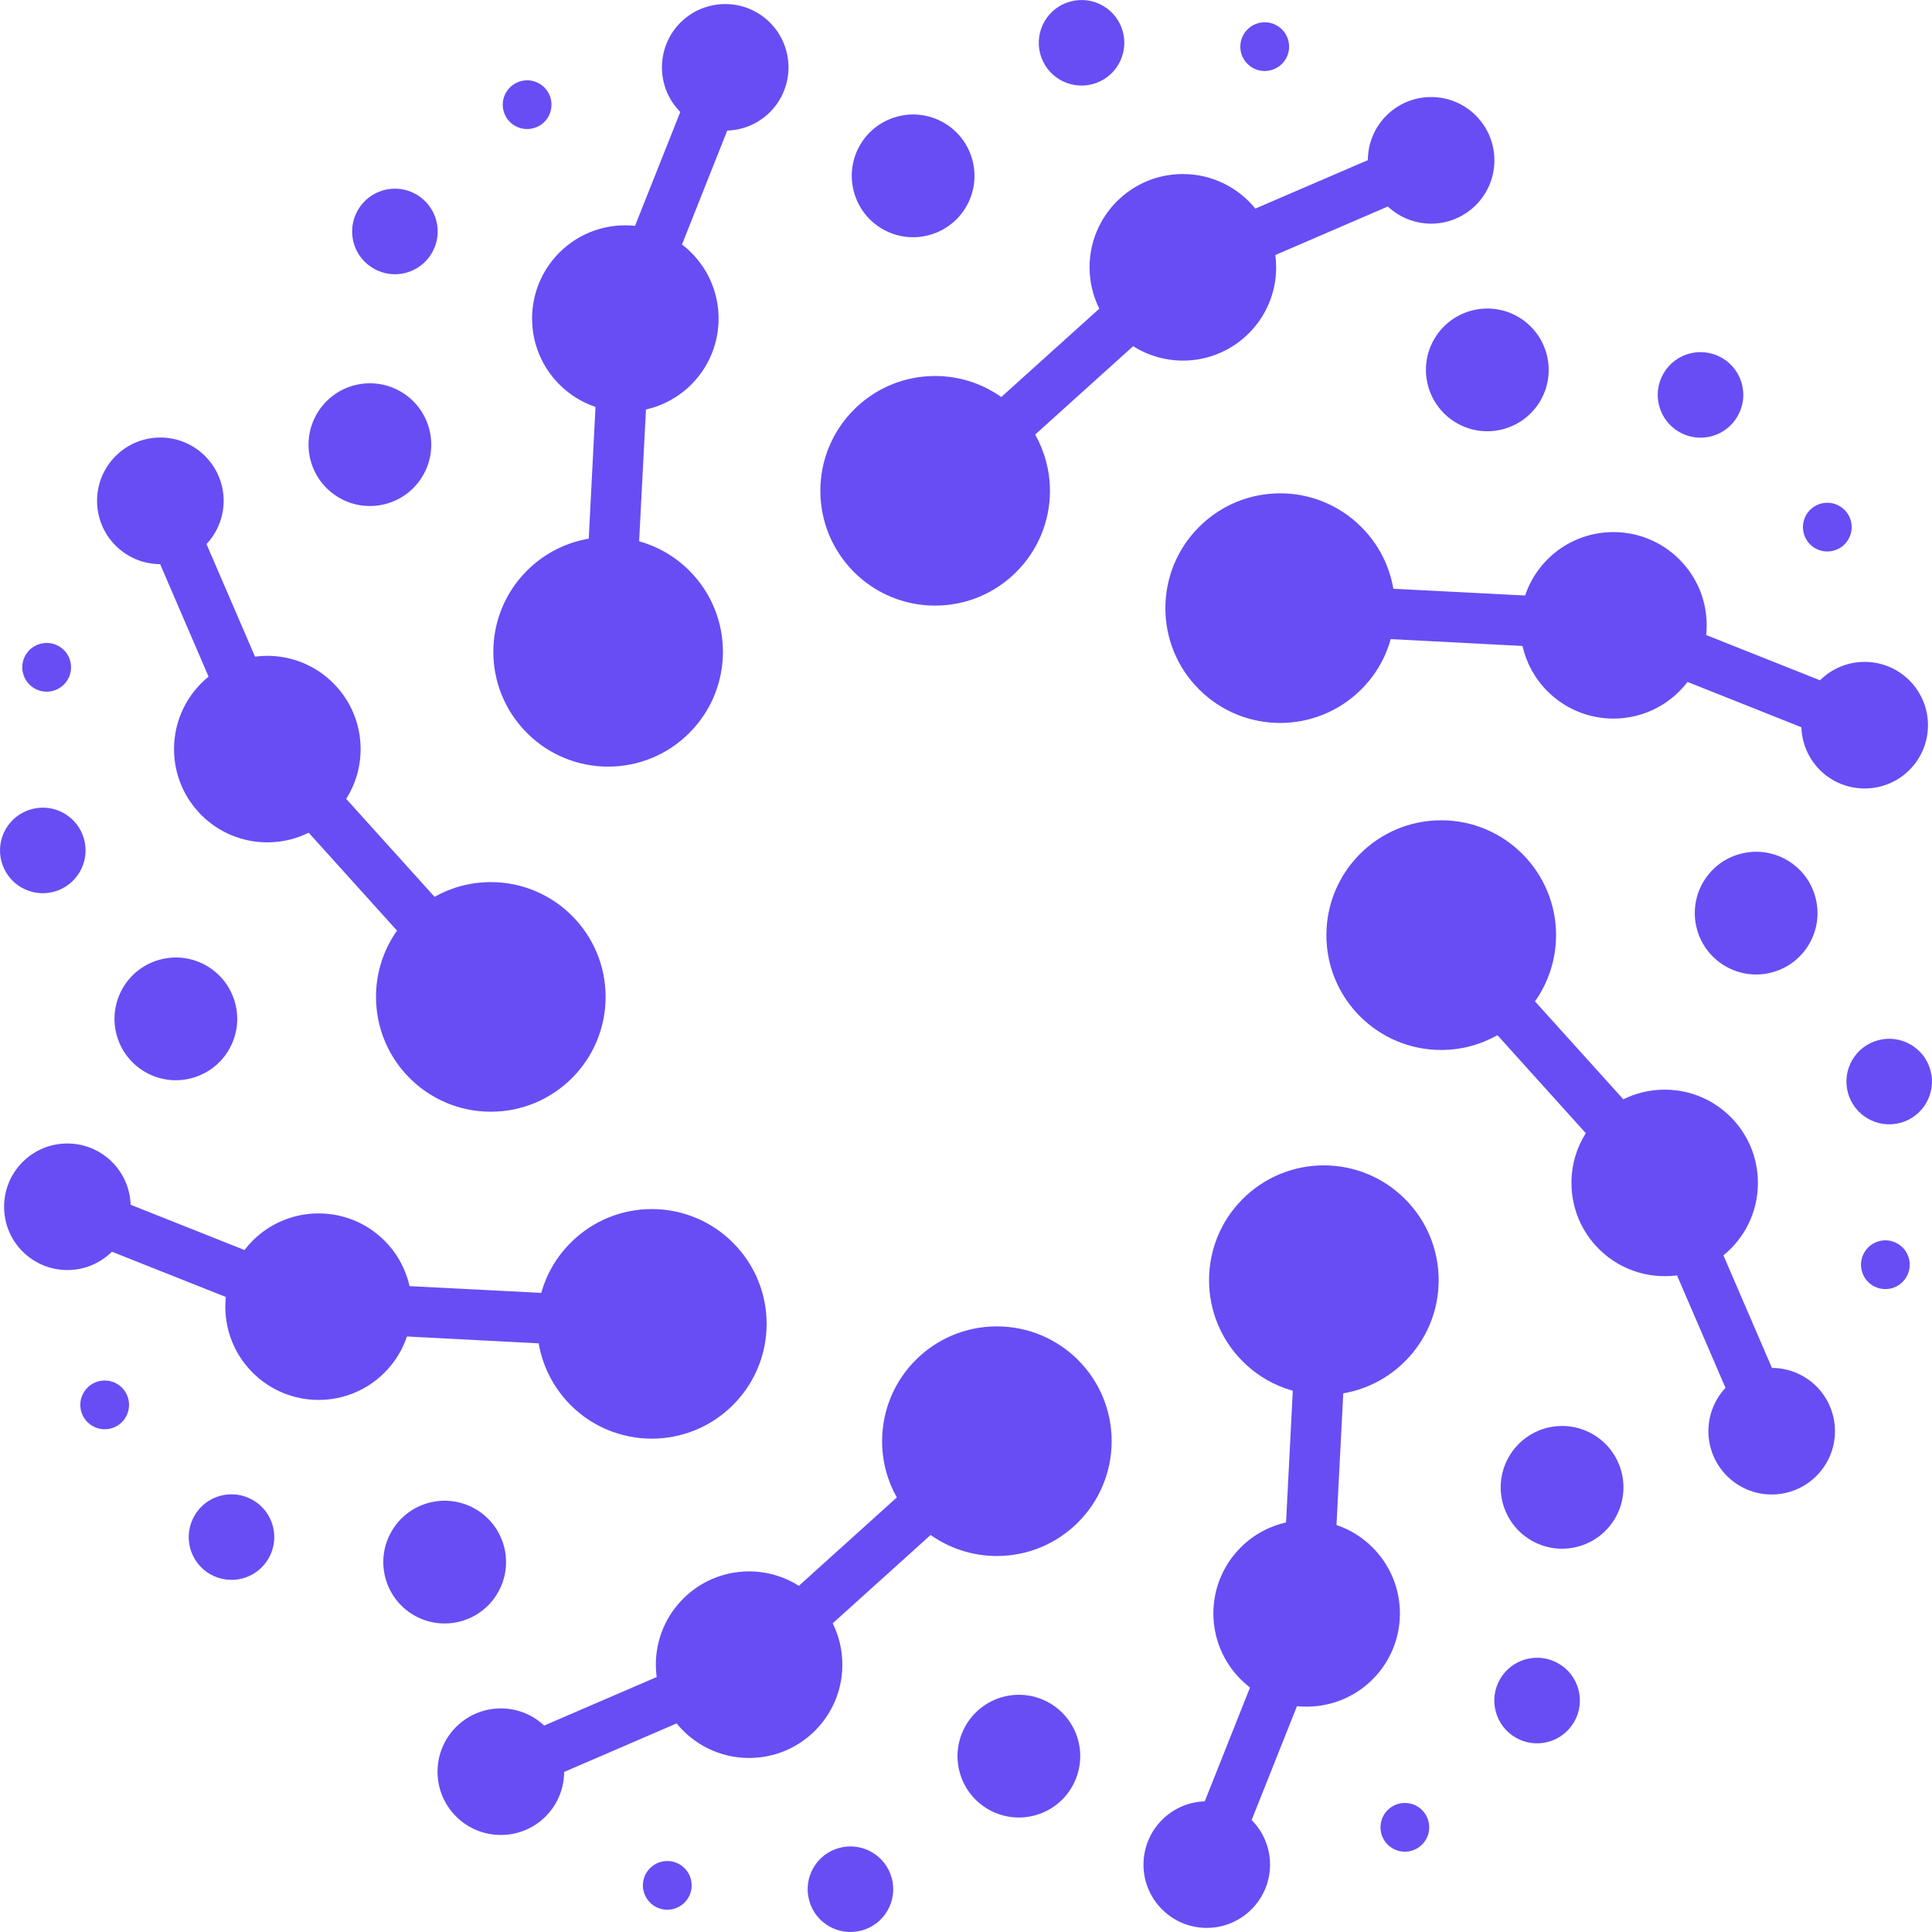
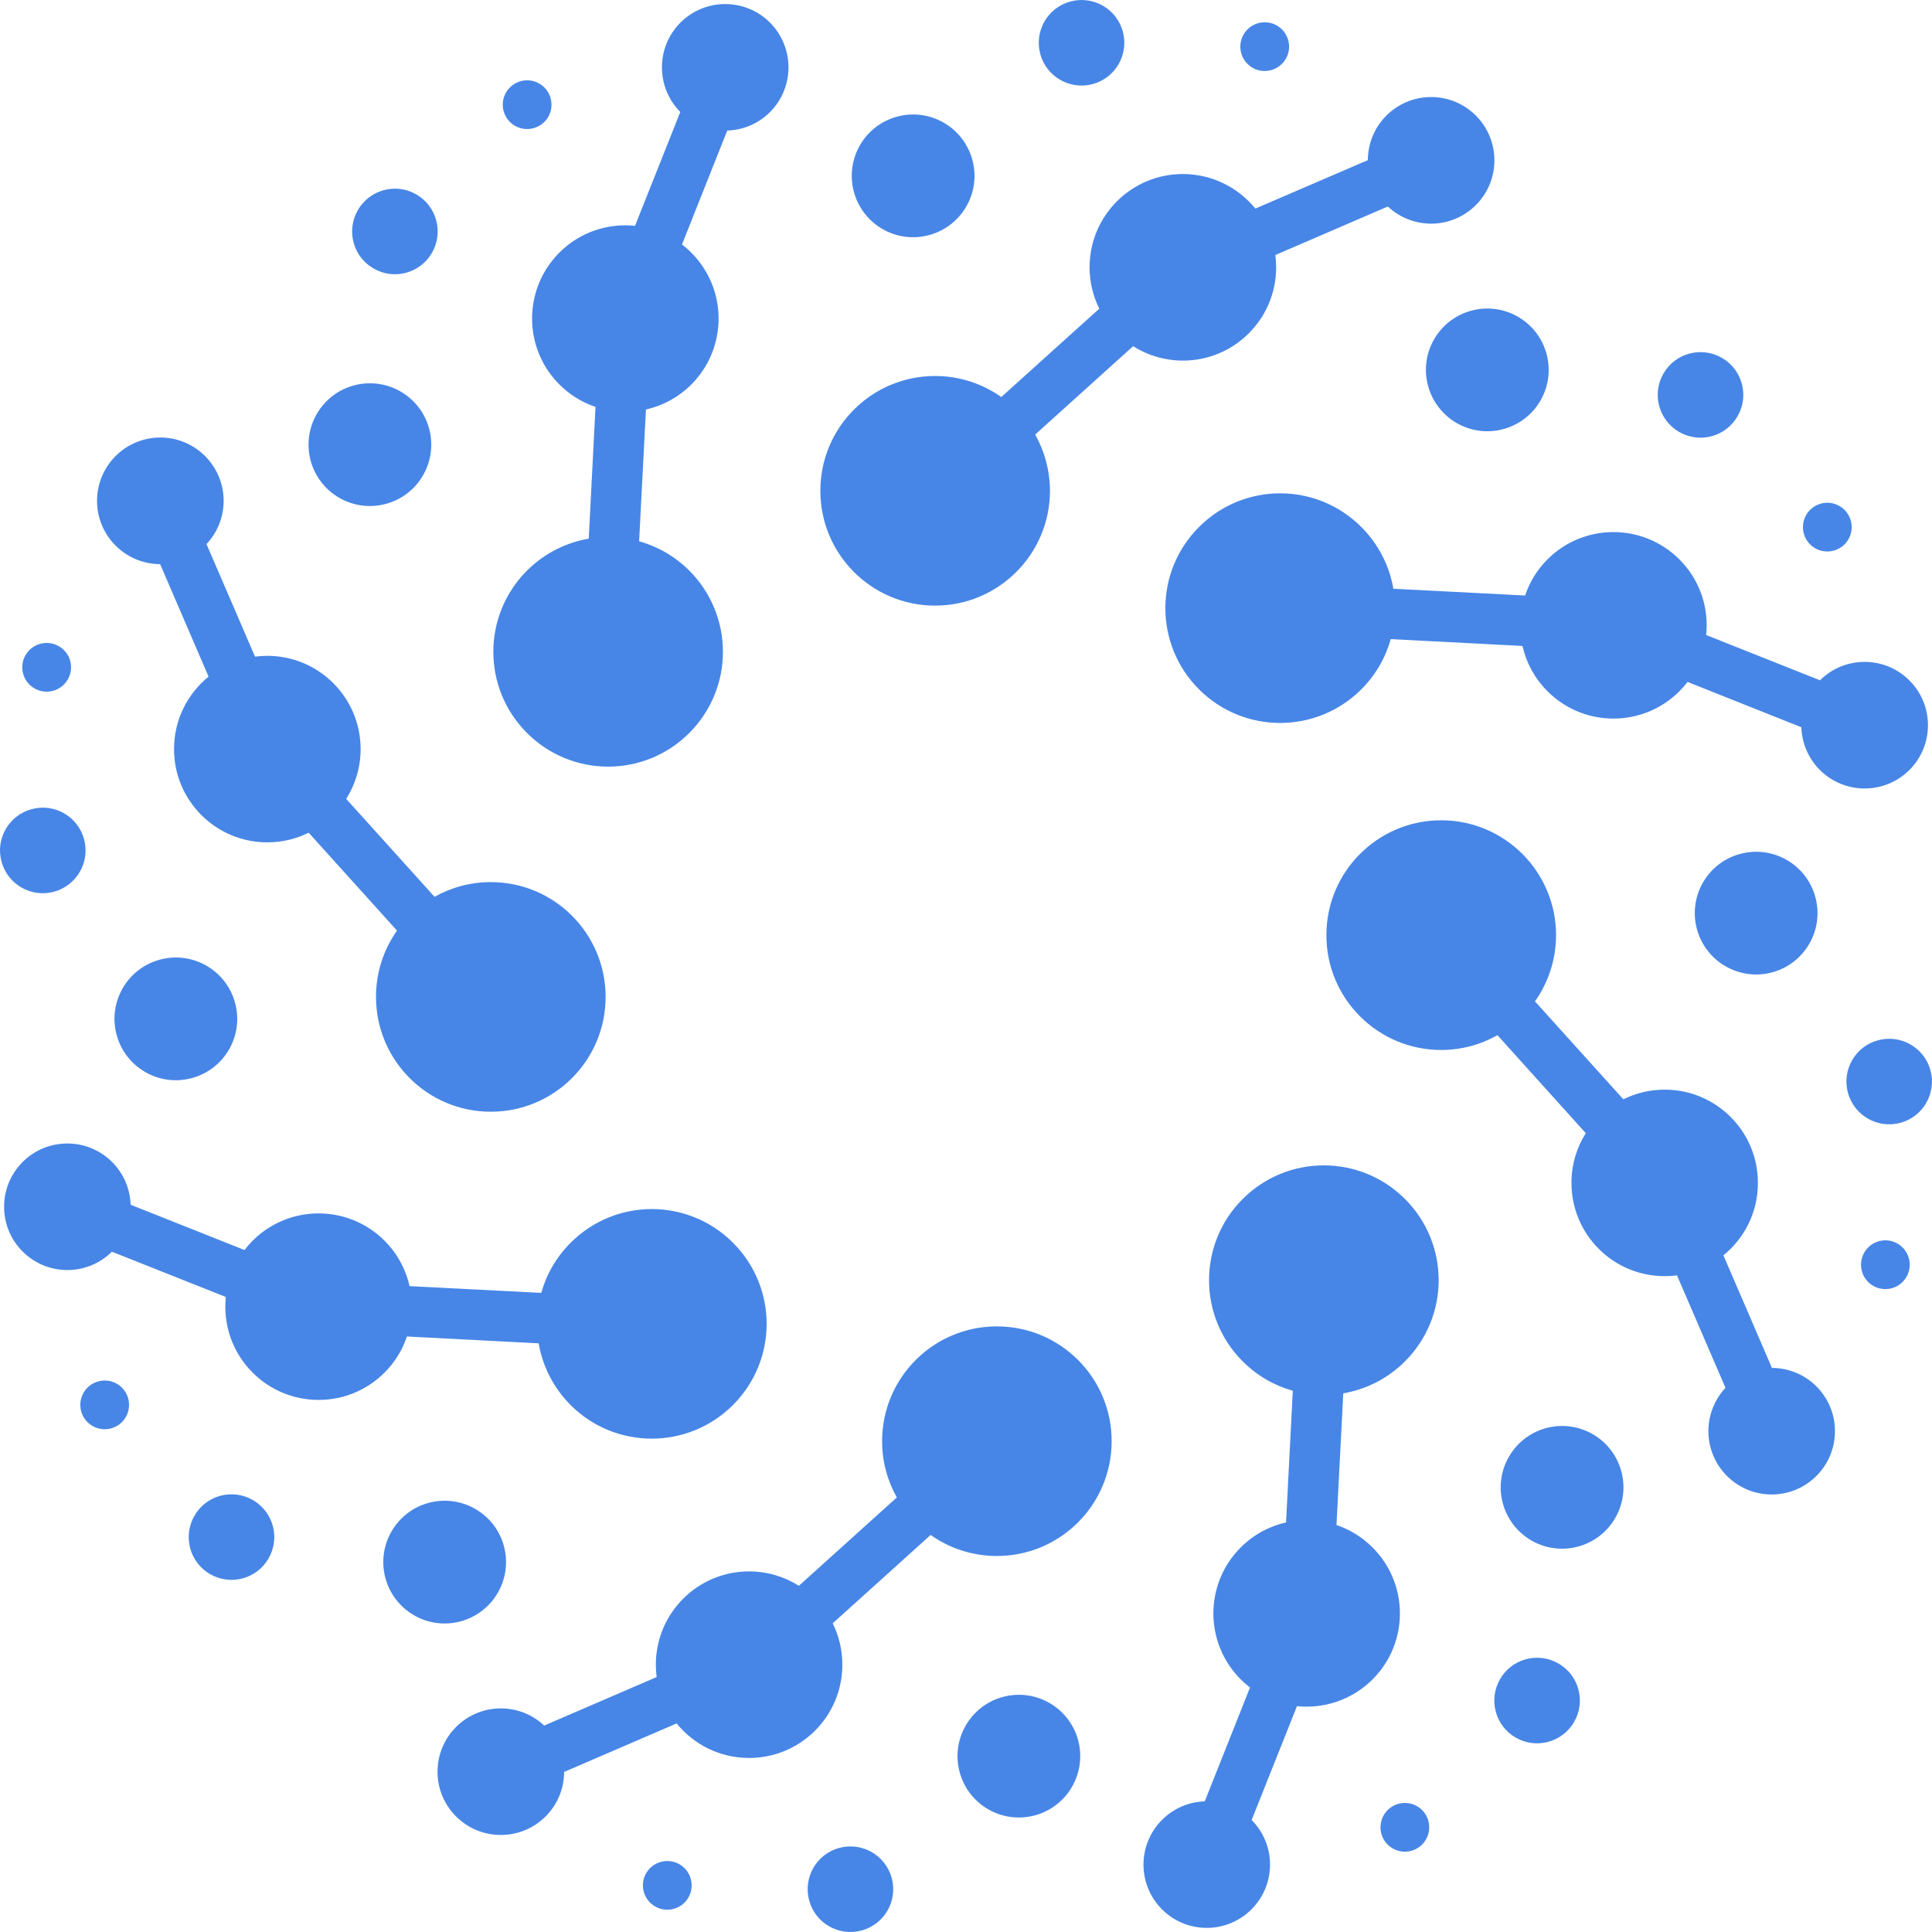
<svg xmlns="http://www.w3.org/2000/svg" width="26" height="26" viewBox="0 0 26 26" fill="none">
-   <path fill-rule="evenodd" clip-rule="evenodd" d="M7.092 9.864C7.695 10.468 8.674 10.468 9.276 9.864C9.88 9.261 9.88 8.283 9.276 7.679C9.082 7.485 8.848 7.353 8.601 7.284L8.693 5.511C8.916 5.461 9.129 5.348 9.303 5.175C9.793 4.684 9.793 3.89 9.303 3.4C9.263 3.359 9.221 3.324 9.178 3.29L9.787 1.757C9.996 1.751 10.202 1.668 10.362 1.509C10.694 1.176 10.694 0.637 10.362 0.304C10.029 -0.029 9.49 -0.028 9.157 0.304C8.826 0.636 8.825 1.174 9.155 1.507L8.546 3.039C8.183 3.001 7.806 3.121 7.528 3.399C7.038 3.89 7.038 4.684 7.528 5.174C7.67 5.316 7.836 5.416 8.014 5.476L7.923 7.249C7.619 7.301 7.327 7.445 7.092 7.679C6.488 8.283 6.488 9.261 7.092 9.864ZM6.81 1.245C6.901 1.088 7.101 1.034 7.258 1.125C7.415 1.215 7.468 1.416 7.378 1.573C7.288 1.729 7.087 1.783 6.93 1.693C6.773 1.602 6.719 1.402 6.81 1.245ZM4.816 2.827C4.975 2.552 5.327 2.457 5.602 2.616C5.878 2.775 5.972 3.128 5.813 3.403C5.654 3.678 5.302 3.773 5.027 3.613C4.751 3.455 4.657 3.103 4.816 2.827ZM0.311 9.065C0.264 8.89 0.368 8.71 0.543 8.664C0.718 8.617 0.898 8.72 0.945 8.895C0.992 9.07 0.888 9.25 0.713 9.297C0.538 9.344 0.358 9.24 0.311 9.065ZM0.02 11.594C-0.063 11.287 0.12 10.971 0.427 10.889C0.734 10.806 1.05 10.989 1.132 11.296C1.214 11.603 1.032 11.918 0.725 12.001C0.418 12.083 0.102 11.901 0.02 11.594ZM1.245 19.19C1.088 19.1 1.034 18.899 1.125 18.742C1.215 18.586 1.416 18.532 1.573 18.622C1.73 18.713 1.783 18.913 1.693 19.07C1.603 19.227 1.402 19.281 1.245 19.19ZM2.827 21.184C2.552 21.025 2.458 20.673 2.617 20.398C2.775 20.122 3.127 20.028 3.403 20.187C3.679 20.346 3.773 20.698 3.614 20.973C3.455 21.249 3.103 21.343 2.827 21.184ZM9.065 25.689C8.89 25.736 8.71 25.632 8.663 25.457C8.616 25.283 8.72 25.103 8.895 25.056C9.07 25.009 9.25 25.113 9.297 25.288C9.344 25.463 9.24 25.642 9.065 25.689ZM11.594 25.98C11.286 26.062 10.971 25.881 10.889 25.573C10.806 25.266 10.989 24.95 11.296 24.868C11.603 24.786 11.918 24.968 12.001 25.275C12.083 25.583 11.901 25.898 11.594 25.98ZM19.19 24.755C19.099 24.912 18.899 24.966 18.742 24.875C18.585 24.785 18.532 24.584 18.622 24.427C18.712 24.271 18.913 24.217 19.07 24.307C19.227 24.398 19.28 24.598 19.19 24.755ZM21.184 23.173C21.025 23.448 20.673 23.543 20.398 23.384C20.122 23.225 20.028 22.873 20.187 22.597C20.346 22.322 20.698 22.227 20.974 22.387C21.249 22.545 21.343 22.898 21.184 23.173ZM25.689 16.935C25.736 17.11 25.632 17.29 25.457 17.337C25.282 17.383 25.102 17.28 25.056 17.105C25.009 16.93 25.113 16.75 25.288 16.703C25.462 16.656 25.642 16.76 25.689 16.935ZM25.98 14.406C26.062 14.713 25.88 15.029 25.573 15.111C25.266 15.193 24.951 15.011 24.868 14.704C24.786 14.397 24.968 14.081 25.275 13.999C25.582 13.917 25.898 14.099 25.98 14.406ZM24.755 6.81C24.912 6.9 24.966 7.101 24.875 7.258C24.785 7.414 24.584 7.468 24.427 7.378C24.27 7.287 24.217 7.087 24.307 6.93C24.398 6.773 24.598 6.719 24.755 6.81ZM23.173 4.816C23.448 4.975 23.543 5.327 23.383 5.602C23.224 5.878 22.873 5.972 22.597 5.813C22.322 5.654 22.227 5.302 22.386 5.027C22.545 4.751 22.897 4.657 23.173 4.816ZM16.935 0.311C17.11 0.264 17.29 0.368 17.337 0.543C17.384 0.718 17.28 0.897 17.105 0.944C16.93 0.992 16.75 0.887 16.703 0.713C16.656 0.538 16.76 0.358 16.935 0.311ZM14.406 0.02C14.713 -0.062 15.029 0.119 15.111 0.427C15.193 0.734 15.011 1.05 14.704 1.132C14.397 1.214 14.081 1.032 13.999 0.725C13.917 0.417 14.099 0.102 14.406 0.02ZM12.075 1.569C12.515 1.451 12.968 1.712 13.086 2.153C13.204 2.594 12.943 3.046 12.502 3.164C12.062 3.283 11.609 3.021 11.491 2.58C11.373 2.139 11.634 1.687 12.075 1.569ZM4.263 5.571C4.491 5.176 4.996 5.041 5.391 5.269C5.786 5.497 5.921 6.002 5.693 6.397C5.465 6.792 4.96 6.927 4.565 6.699C4.17 6.471 4.035 5.966 4.263 5.571ZM1.569 13.925C1.451 13.485 1.712 13.032 2.153 12.914C2.593 12.796 3.046 13.057 3.164 13.498C3.283 13.938 3.021 14.391 2.58 14.509C2.14 14.627 1.687 14.366 1.569 13.925ZM5.572 21.738C5.176 21.509 5.041 21.004 5.269 20.609C5.497 20.214 6.002 20.079 6.397 20.307C6.792 20.535 6.928 21.04 6.699 21.435C6.471 21.83 5.966 21.965 5.572 21.738ZM13.925 24.431C13.485 24.549 13.032 24.288 12.914 23.847C12.796 23.407 13.058 22.954 13.498 22.836C13.939 22.718 14.391 22.98 14.509 23.419C14.627 23.86 14.366 24.313 13.925 24.431ZM21.737 20.429C21.509 20.824 21.004 20.959 20.609 20.731C20.214 20.503 20.078 19.998 20.307 19.603C20.535 19.208 21.04 19.073 21.435 19.301C21.83 19.529 21.965 20.034 21.737 20.429ZM24.431 12.075C24.549 12.515 24.288 12.968 23.847 13.086C23.407 13.204 22.954 12.942 22.836 12.502C22.718 12.061 22.979 11.609 23.42 11.491C23.86 11.373 24.313 11.634 24.431 12.075ZM20.429 4.263C20.823 4.491 20.959 4.996 20.731 5.391C20.503 5.785 19.998 5.921 19.603 5.693C19.208 5.464 19.072 4.96 19.3 4.565C19.529 4.17 20.034 4.035 20.429 4.263ZM6.605 14.961C7.459 14.961 8.15 14.269 8.15 13.416C8.15 12.562 7.458 11.871 6.605 11.871C6.33 11.871 6.072 11.943 5.848 12.069L4.659 10.751C4.782 10.557 4.853 10.327 4.853 10.081C4.853 9.388 4.291 8.826 3.597 8.826C3.541 8.826 3.486 8.83 3.432 8.837L2.779 7.322C2.922 7.17 3.009 6.965 3.01 6.74C3.009 6.27 2.628 5.888 2.158 5.888C1.687 5.888 1.306 6.27 1.306 6.74C1.306 7.209 1.685 7.59 2.155 7.592L2.807 9.106C2.523 9.336 2.342 9.687 2.342 10.081C2.342 10.774 2.904 11.336 3.597 11.336C3.797 11.336 3.986 11.289 4.154 11.206L5.343 12.524C5.165 12.775 5.06 13.083 5.06 13.415C5.06 14.269 5.752 14.961 6.605 14.961ZM9.864 18.908C10.468 18.305 10.468 17.327 9.864 16.724C9.261 16.12 8.283 16.12 7.68 16.724C7.485 16.918 7.353 17.152 7.284 17.399L5.512 17.308C5.461 17.084 5.349 16.871 5.175 16.697C4.685 16.207 3.89 16.207 3.4 16.697C3.36 16.737 3.324 16.779 3.29 16.822L1.758 16.213C1.751 16.004 1.668 15.797 1.509 15.638C1.176 15.306 0.637 15.305 0.304 15.638C-0.028 15.971 -0.028 16.51 0.304 16.842C0.636 17.174 1.174 17.175 1.506 16.845L3.039 17.454C3.001 17.817 3.121 18.194 3.4 18.472C3.89 18.962 4.685 18.962 5.175 18.472C5.316 18.331 5.417 18.164 5.476 17.986L7.249 18.078C7.301 18.382 7.445 18.673 7.679 18.909C8.283 19.512 9.261 19.511 9.864 18.908ZM14.96 19.395C14.961 18.541 14.269 17.85 13.416 17.85C12.563 17.849 11.871 18.541 11.871 19.395C11.871 19.67 11.943 19.928 12.069 20.152L10.751 21.341C10.557 21.218 10.328 21.148 10.081 21.147C9.388 21.147 8.826 21.709 8.826 22.403C8.826 22.459 8.83 22.515 8.837 22.569L7.323 23.222C7.171 23.078 6.965 22.991 6.74 22.991C6.27 22.991 5.888 23.373 5.888 23.843C5.888 24.313 6.27 24.695 6.74 24.694C7.21 24.695 7.59 24.315 7.592 23.846L9.106 23.193C9.336 23.477 9.688 23.658 10.081 23.658C10.775 23.658 11.336 23.096 11.336 22.403C11.336 22.203 11.29 22.014 11.206 21.846L12.524 20.657C12.776 20.835 13.084 20.94 13.416 20.94C14.269 20.94 14.96 20.248 14.96 19.395ZM18.908 16.136C18.305 15.532 17.327 15.532 16.723 16.136C16.12 16.739 16.12 17.717 16.723 18.32C16.918 18.515 17.151 18.647 17.398 18.716L17.307 20.488C17.083 20.539 16.871 20.651 16.697 20.825C16.206 21.315 16.207 22.11 16.697 22.6C16.737 22.64 16.779 22.676 16.822 22.71L16.213 24.242C16.004 24.248 15.797 24.332 15.638 24.491C15.306 24.824 15.305 25.363 15.638 25.695C15.97 26.028 16.509 26.028 16.842 25.695C17.174 25.363 17.175 24.826 16.844 24.493L17.454 22.961C17.817 22.998 18.194 22.878 18.472 22.6C18.962 22.11 18.962 21.315 18.471 20.825C18.33 20.683 18.163 20.583 17.986 20.523L18.077 18.751C18.381 18.699 18.673 18.555 18.908 18.32C19.512 17.717 19.512 16.739 18.908 16.136ZM19.395 11.039C18.542 11.039 17.85 11.731 17.85 12.585C17.85 13.438 18.541 14.13 19.395 14.13C19.67 14.13 19.929 14.057 20.152 13.931L21.341 15.25C21.218 15.443 21.148 15.673 21.148 15.919C21.148 16.612 21.709 17.174 22.403 17.174C22.459 17.174 22.514 17.171 22.568 17.163L23.221 18.677C23.078 18.83 22.991 19.035 22.991 19.26C22.991 19.73 23.372 20.112 23.842 20.112C24.313 20.112 24.695 19.73 24.694 19.26C24.694 18.79 24.315 18.41 23.846 18.409L23.193 16.894C23.476 16.664 23.658 16.313 23.657 15.919C23.658 15.226 23.096 14.664 22.403 14.664C22.203 14.664 22.014 14.711 21.846 14.794L20.657 13.476C20.835 13.225 20.94 12.917 20.941 12.585C20.94 11.731 20.248 11.039 19.395 11.039ZM16.136 7.092C15.532 7.695 15.532 8.674 16.136 9.277C16.739 9.88 17.717 9.88 18.321 9.276C18.515 9.082 18.647 8.848 18.716 8.601L20.489 8.693C20.539 8.916 20.652 9.129 20.826 9.303C21.316 9.793 22.11 9.793 22.6 9.303C22.64 9.263 22.677 9.221 22.71 9.177L24.242 9.787C24.249 9.996 24.332 10.202 24.491 10.362C24.824 10.694 25.363 10.694 25.696 10.362C26.029 10.029 26.029 9.49 25.696 9.157C25.364 8.825 24.826 8.824 24.493 9.155L22.961 8.546C22.999 8.182 22.879 7.806 22.6 7.528C22.11 7.038 21.315 7.038 20.825 7.528C20.684 7.669 20.584 7.836 20.524 8.014L18.751 7.923C18.699 7.619 18.555 7.327 18.32 7.092C17.717 6.488 16.739 6.488 16.136 7.092ZM11.04 6.605C11.04 7.459 11.731 8.15 12.584 8.15C13.438 8.15 14.129 7.458 14.13 6.605C14.129 6.33 14.057 6.072 13.931 5.848L15.249 4.659C15.443 4.782 15.673 4.852 15.919 4.853C16.612 4.853 17.174 4.291 17.174 3.597C17.174 3.541 17.17 3.486 17.163 3.432L18.677 2.779C18.83 2.922 19.034 3.009 19.259 3.01C19.73 3.009 20.111 2.628 20.111 2.158C20.111 1.687 19.73 1.306 19.26 1.306C18.79 1.306 18.41 1.685 18.408 2.155L16.894 2.807C16.664 2.524 16.312 2.342 15.918 2.342C15.225 2.342 14.663 2.904 14.663 3.597C14.663 3.797 14.71 3.986 14.794 4.154L13.475 5.343C13.223 5.165 12.916 5.06 12.584 5.06C11.731 5.06 11.04 5.751 11.04 6.605Z" fill="#684DF4" />
+   <path fill-rule="evenodd" clip-rule="evenodd" d="M7.092 9.864C7.695 10.468 8.674 10.468 9.276 9.864C9.88 9.261 9.88 8.283 9.276 7.679C9.082 7.485 8.848 7.353 8.601 7.284L8.693 5.511C8.916 5.461 9.129 5.348 9.303 5.175C9.793 4.684 9.793 3.89 9.303 3.4C9.263 3.359 9.221 3.324 9.178 3.29L9.787 1.757C9.996 1.751 10.202 1.668 10.362 1.509C10.694 1.176 10.694 0.637 10.362 0.304C10.029 -0.029 9.49 -0.028 9.157 0.304C8.826 0.636 8.825 1.174 9.155 1.507L8.546 3.039C8.183 3.001 7.806 3.121 7.528 3.399C7.038 3.89 7.038 4.684 7.528 5.174C7.67 5.316 7.836 5.416 8.014 5.476L7.923 7.249C7.619 7.301 7.327 7.445 7.092 7.679C6.488 8.283 6.488 9.261 7.092 9.864ZM6.81 1.245C6.901 1.088 7.101 1.034 7.258 1.125C7.415 1.215 7.468 1.416 7.378 1.573C7.288 1.729 7.087 1.783 6.93 1.693C6.773 1.602 6.719 1.402 6.81 1.245ZM4.816 2.827C4.975 2.552 5.327 2.457 5.602 2.616C5.878 2.775 5.972 3.128 5.813 3.403C5.654 3.678 5.302 3.773 5.027 3.613C4.751 3.455 4.657 3.103 4.816 2.827ZM0.311 9.065C0.264 8.89 0.368 8.71 0.543 8.664C0.718 8.617 0.898 8.72 0.945 8.895C0.992 9.07 0.888 9.25 0.713 9.297C0.538 9.344 0.358 9.24 0.311 9.065ZM0.02 11.594C-0.063 11.287 0.12 10.971 0.427 10.889C0.734 10.806 1.05 10.989 1.132 11.296C1.214 11.603 1.032 11.918 0.725 12.001C0.418 12.083 0.102 11.901 0.02 11.594ZM1.245 19.19C1.088 19.1 1.034 18.899 1.125 18.742C1.215 18.586 1.416 18.532 1.573 18.622C1.73 18.713 1.783 18.913 1.693 19.07C1.603 19.227 1.402 19.281 1.245 19.19ZM2.827 21.184C2.552 21.025 2.458 20.673 2.617 20.398C2.775 20.122 3.127 20.028 3.403 20.187C3.679 20.346 3.773 20.698 3.614 20.973C3.455 21.249 3.103 21.343 2.827 21.184ZM9.065 25.689C8.89 25.736 8.71 25.632 8.663 25.457C8.616 25.283 8.72 25.103 8.895 25.056C9.07 25.009 9.25 25.113 9.297 25.288C9.344 25.463 9.24 25.642 9.065 25.689ZM11.594 25.98C11.286 26.062 10.971 25.881 10.889 25.573C10.806 25.266 10.989 24.95 11.296 24.868C11.603 24.786 11.918 24.968 12.001 25.275C12.083 25.583 11.901 25.898 11.594 25.98ZM19.19 24.755C19.099 24.912 18.899 24.966 18.742 24.875C18.585 24.785 18.532 24.584 18.622 24.427C18.712 24.271 18.913 24.217 19.07 24.307C19.227 24.398 19.28 24.598 19.19 24.755ZM21.184 23.173C21.025 23.448 20.673 23.543 20.398 23.384C20.122 23.225 20.028 22.873 20.187 22.597C20.346 22.322 20.698 22.227 20.974 22.387C21.249 22.545 21.343 22.898 21.184 23.173ZM25.689 16.935C25.736 17.11 25.632 17.29 25.457 17.337C25.282 17.383 25.102 17.28 25.056 17.105C25.009 16.93 25.113 16.75 25.288 16.703C25.462 16.656 25.642 16.76 25.689 16.935ZM25.98 14.406C26.062 14.713 25.88 15.029 25.573 15.111C25.266 15.193 24.951 15.011 24.868 14.704C24.786 14.397 24.968 14.081 25.275 13.999C25.582 13.917 25.898 14.099 25.98 14.406ZM24.755 6.81C24.912 6.9 24.966 7.101 24.875 7.258C24.785 7.414 24.584 7.468 24.427 7.378C24.27 7.287 24.217 7.087 24.307 6.93C24.398 6.773 24.598 6.719 24.755 6.81ZM23.173 4.816C23.448 4.975 23.543 5.327 23.383 5.602C23.224 5.878 22.873 5.972 22.597 5.813C22.322 5.654 22.227 5.302 22.386 5.027C22.545 4.751 22.897 4.657 23.173 4.816ZM16.935 0.311C17.11 0.264 17.29 0.368 17.337 0.543C17.384 0.718 17.28 0.897 17.105 0.944C16.93 0.992 16.75 0.887 16.703 0.713C16.656 0.538 16.76 0.358 16.935 0.311ZM14.406 0.02C14.713 -0.062 15.029 0.119 15.111 0.427C15.193 0.734 15.011 1.05 14.704 1.132C14.397 1.214 14.081 1.032 13.999 0.725C13.917 0.417 14.099 0.102 14.406 0.02ZM12.075 1.569C12.515 1.451 12.968 1.712 13.086 2.153C13.204 2.594 12.943 3.046 12.502 3.164C12.062 3.283 11.609 3.021 11.491 2.58C11.373 2.139 11.634 1.687 12.075 1.569ZM4.263 5.571C4.491 5.176 4.996 5.041 5.391 5.269C5.786 5.497 5.921 6.002 5.693 6.397C5.465 6.792 4.96 6.927 4.565 6.699C4.17 6.471 4.035 5.966 4.263 5.571ZM1.569 13.925C1.451 13.485 1.712 13.032 2.153 12.914C2.593 12.796 3.046 13.057 3.164 13.498C3.283 13.938 3.021 14.391 2.58 14.509C2.14 14.627 1.687 14.366 1.569 13.925ZM5.572 21.738C5.176 21.509 5.041 21.004 5.269 20.609C5.497 20.214 6.002 20.079 6.397 20.307C6.792 20.535 6.928 21.04 6.699 21.435C6.471 21.83 5.966 21.965 5.572 21.738ZM13.925 24.431C13.485 24.549 13.032 24.288 12.914 23.847C12.796 23.407 13.058 22.954 13.498 22.836C13.939 22.718 14.391 22.98 14.509 23.419C14.627 23.86 14.366 24.313 13.925 24.431ZM21.737 20.429C21.509 20.824 21.004 20.959 20.609 20.731C20.214 20.503 20.078 19.998 20.307 19.603C20.535 19.208 21.04 19.073 21.435 19.301C21.83 19.529 21.965 20.034 21.737 20.429ZM24.431 12.075C24.549 12.515 24.288 12.968 23.847 13.086C23.407 13.204 22.954 12.942 22.836 12.502C22.718 12.061 22.979 11.609 23.42 11.491C23.86 11.373 24.313 11.634 24.431 12.075ZM20.429 4.263C20.823 4.491 20.959 4.996 20.731 5.391C20.503 5.785 19.998 5.921 19.603 5.693C19.208 5.464 19.072 4.96 19.3 4.565C19.529 4.17 20.034 4.035 20.429 4.263ZM6.605 14.961C7.459 14.961 8.15 14.269 8.15 13.416C8.15 12.562 7.458 11.871 6.605 11.871C6.33 11.871 6.072 11.943 5.848 12.069L4.659 10.751C4.782 10.557 4.853 10.327 4.853 10.081C4.853 9.388 4.291 8.826 3.597 8.826C3.541 8.826 3.486 8.83 3.432 8.837L2.779 7.322C2.922 7.17 3.009 6.965 3.01 6.74C3.009 6.27 2.628 5.888 2.158 5.888C1.687 5.888 1.306 6.27 1.306 6.74C1.306 7.209 1.685 7.59 2.155 7.592L2.807 9.106C2.523 9.336 2.342 9.687 2.342 10.081C2.342 10.774 2.904 11.336 3.597 11.336C3.797 11.336 3.986 11.289 4.154 11.206L5.343 12.524C5.165 12.775 5.06 13.083 5.06 13.415C5.06 14.269 5.752 14.961 6.605 14.961ZM9.864 18.908C10.468 18.305 10.468 17.327 9.864 16.724C9.261 16.12 8.283 16.12 7.68 16.724C7.485 16.918 7.353 17.152 7.284 17.399L5.512 17.308C5.461 17.084 5.349 16.871 5.175 16.697C4.685 16.207 3.89 16.207 3.4 16.697C3.36 16.737 3.324 16.779 3.29 16.822L1.758 16.213C1.751 16.004 1.668 15.797 1.509 15.638C1.176 15.306 0.637 15.305 0.304 15.638C-0.028 15.971 -0.028 16.51 0.304 16.842C0.636 17.174 1.174 17.175 1.506 16.845L3.039 17.454C3.001 17.817 3.121 18.194 3.4 18.472C3.89 18.962 4.685 18.962 5.175 18.472C5.316 18.331 5.417 18.164 5.476 17.986L7.249 18.078C7.301 18.382 7.445 18.673 7.679 18.909C8.283 19.512 9.261 19.511 9.864 18.908ZM14.96 19.395C14.961 18.541 14.269 17.85 13.416 17.85C12.563 17.849 11.871 18.541 11.871 19.395C11.871 19.67 11.943 19.928 12.069 20.152L10.751 21.341C10.557 21.218 10.328 21.148 10.081 21.147C9.388 21.147 8.826 21.709 8.826 22.403C8.826 22.459 8.83 22.515 8.837 22.569L7.323 23.222C7.171 23.078 6.965 22.991 6.74 22.991C6.27 22.991 5.888 23.373 5.888 23.843C5.888 24.313 6.27 24.695 6.74 24.694C7.21 24.695 7.59 24.315 7.592 23.846L9.106 23.193C9.336 23.477 9.688 23.658 10.081 23.658C10.775 23.658 11.336 23.096 11.336 22.403C11.336 22.203 11.29 22.014 11.206 21.846L12.524 20.657C12.776 20.835 13.084 20.94 13.416 20.94C14.269 20.94 14.96 20.248 14.96 19.395ZM18.908 16.136C18.305 15.532 17.327 15.532 16.723 16.136C16.12 16.739 16.12 17.717 16.723 18.32C16.918 18.515 17.151 18.647 17.398 18.716L17.307 20.488C17.083 20.539 16.871 20.651 16.697 20.825C16.206 21.315 16.207 22.11 16.697 22.6C16.737 22.64 16.779 22.676 16.822 22.71L16.213 24.242C16.004 24.248 15.797 24.332 15.638 24.491C15.306 24.824 15.305 25.363 15.638 25.695C15.97 26.028 16.509 26.028 16.842 25.695C17.174 25.363 17.175 24.826 16.844 24.493L17.454 22.961C17.817 22.998 18.194 22.878 18.472 22.6C18.962 22.11 18.962 21.315 18.471 20.825C18.33 20.683 18.163 20.583 17.986 20.523L18.077 18.751C18.381 18.699 18.673 18.555 18.908 18.32C19.512 17.717 19.512 16.739 18.908 16.136ZM19.395 11.039C18.542 11.039 17.85 11.731 17.85 12.585C17.85 13.438 18.541 14.13 19.395 14.13C19.67 14.13 19.929 14.057 20.152 13.931L21.341 15.25C21.218 15.443 21.148 15.673 21.148 15.919C21.148 16.612 21.709 17.174 22.403 17.174C22.459 17.174 22.514 17.171 22.568 17.163L23.221 18.677C23.078 18.83 22.991 19.035 22.991 19.26C22.991 19.73 23.372 20.112 23.842 20.112C24.313 20.112 24.695 19.73 24.694 19.26C24.694 18.79 24.315 18.41 23.846 18.409L23.193 16.894C23.476 16.664 23.658 16.313 23.657 15.919C23.658 15.226 23.096 14.664 22.403 14.664C22.203 14.664 22.014 14.711 21.846 14.794L20.657 13.476C20.835 13.225 20.94 12.917 20.941 12.585C20.94 11.731 20.248 11.039 19.395 11.039ZM16.136 7.092C15.532 7.695 15.532 8.674 16.136 9.277C16.739 9.88 17.717 9.88 18.321 9.276C18.515 9.082 18.647 8.848 18.716 8.601L20.489 8.693C20.539 8.916 20.652 9.129 20.826 9.303C21.316 9.793 22.11 9.793 22.6 9.303C22.64 9.263 22.677 9.221 22.71 9.177L24.242 9.787C24.249 9.996 24.332 10.202 24.491 10.362C24.824 10.694 25.363 10.694 25.696 10.362C26.029 10.029 26.029 9.49 25.696 9.157C25.364 8.825 24.826 8.824 24.493 9.155L22.961 8.546C22.999 8.182 22.879 7.806 22.6 7.528C22.11 7.038 21.315 7.038 20.825 7.528C20.684 7.669 20.584 7.836 20.524 8.014L18.751 7.923C18.699 7.619 18.555 7.327 18.32 7.092C17.717 6.488 16.739 6.488 16.136 7.092ZM11.04 6.605C11.04 7.459 11.731 8.15 12.584 8.15C13.438 8.15 14.129 7.458 14.13 6.605C14.129 6.33 14.057 6.072 13.931 5.848L15.249 4.659C15.443 4.782 15.673 4.852 15.919 4.853C16.612 4.853 17.174 4.291 17.174 3.597C17.174 3.541 17.17 3.486 17.163 3.432L18.677 2.779C18.83 2.922 19.034 3.009 19.259 3.01C19.73 3.009 20.111 2.628 20.111 2.158C20.111 1.687 19.73 1.306 19.26 1.306C18.79 1.306 18.41 1.685 18.408 2.155L16.894 2.807C16.664 2.524 16.312 2.342 15.918 2.342C15.225 2.342 14.663 2.904 14.663 3.597C14.663 3.797 14.71 3.986 14.794 4.154L13.475 5.343C13.223 5.165 12.916 5.06 12.584 5.06C11.731 5.06 11.04 5.751 11.04 6.605Z" fill="#4786E6" />
</svg>
